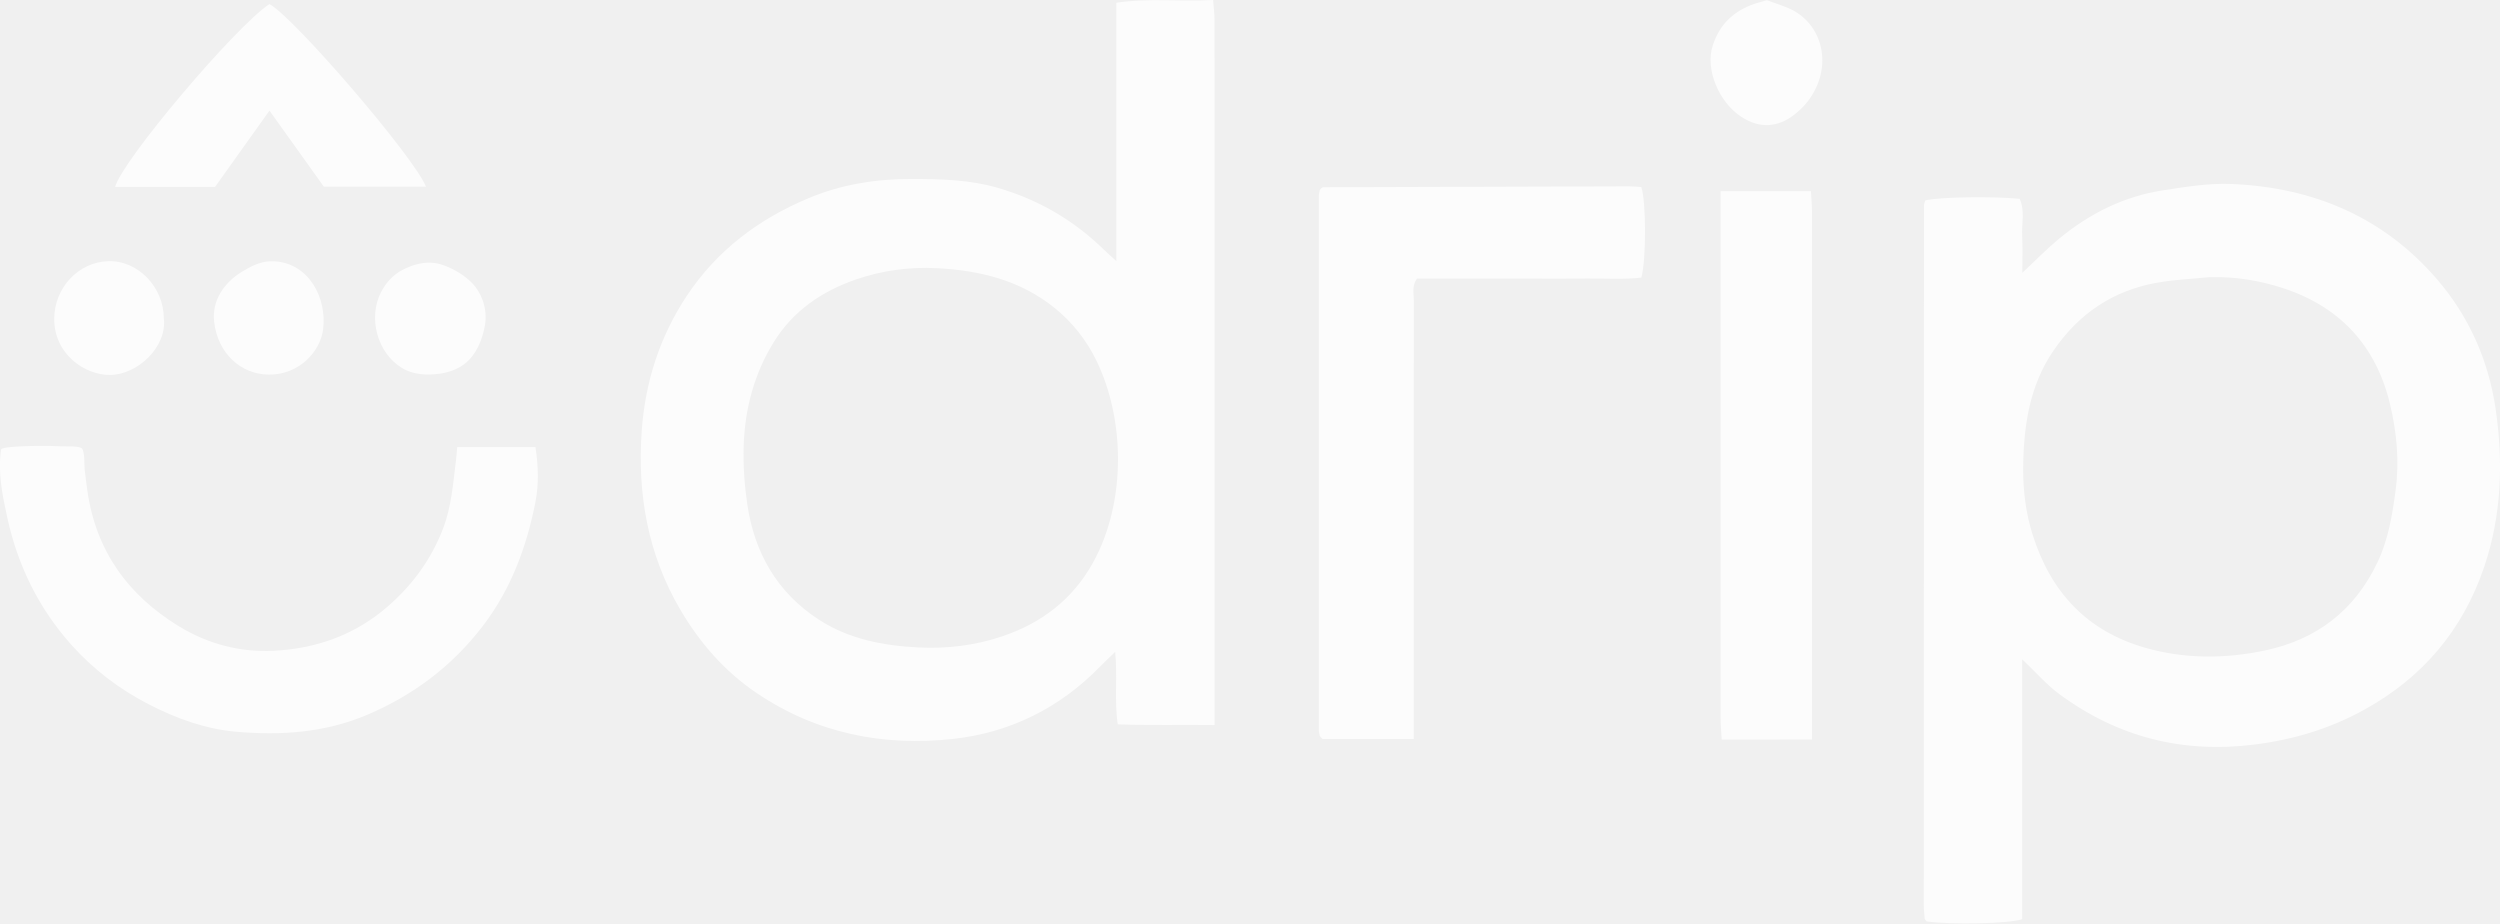
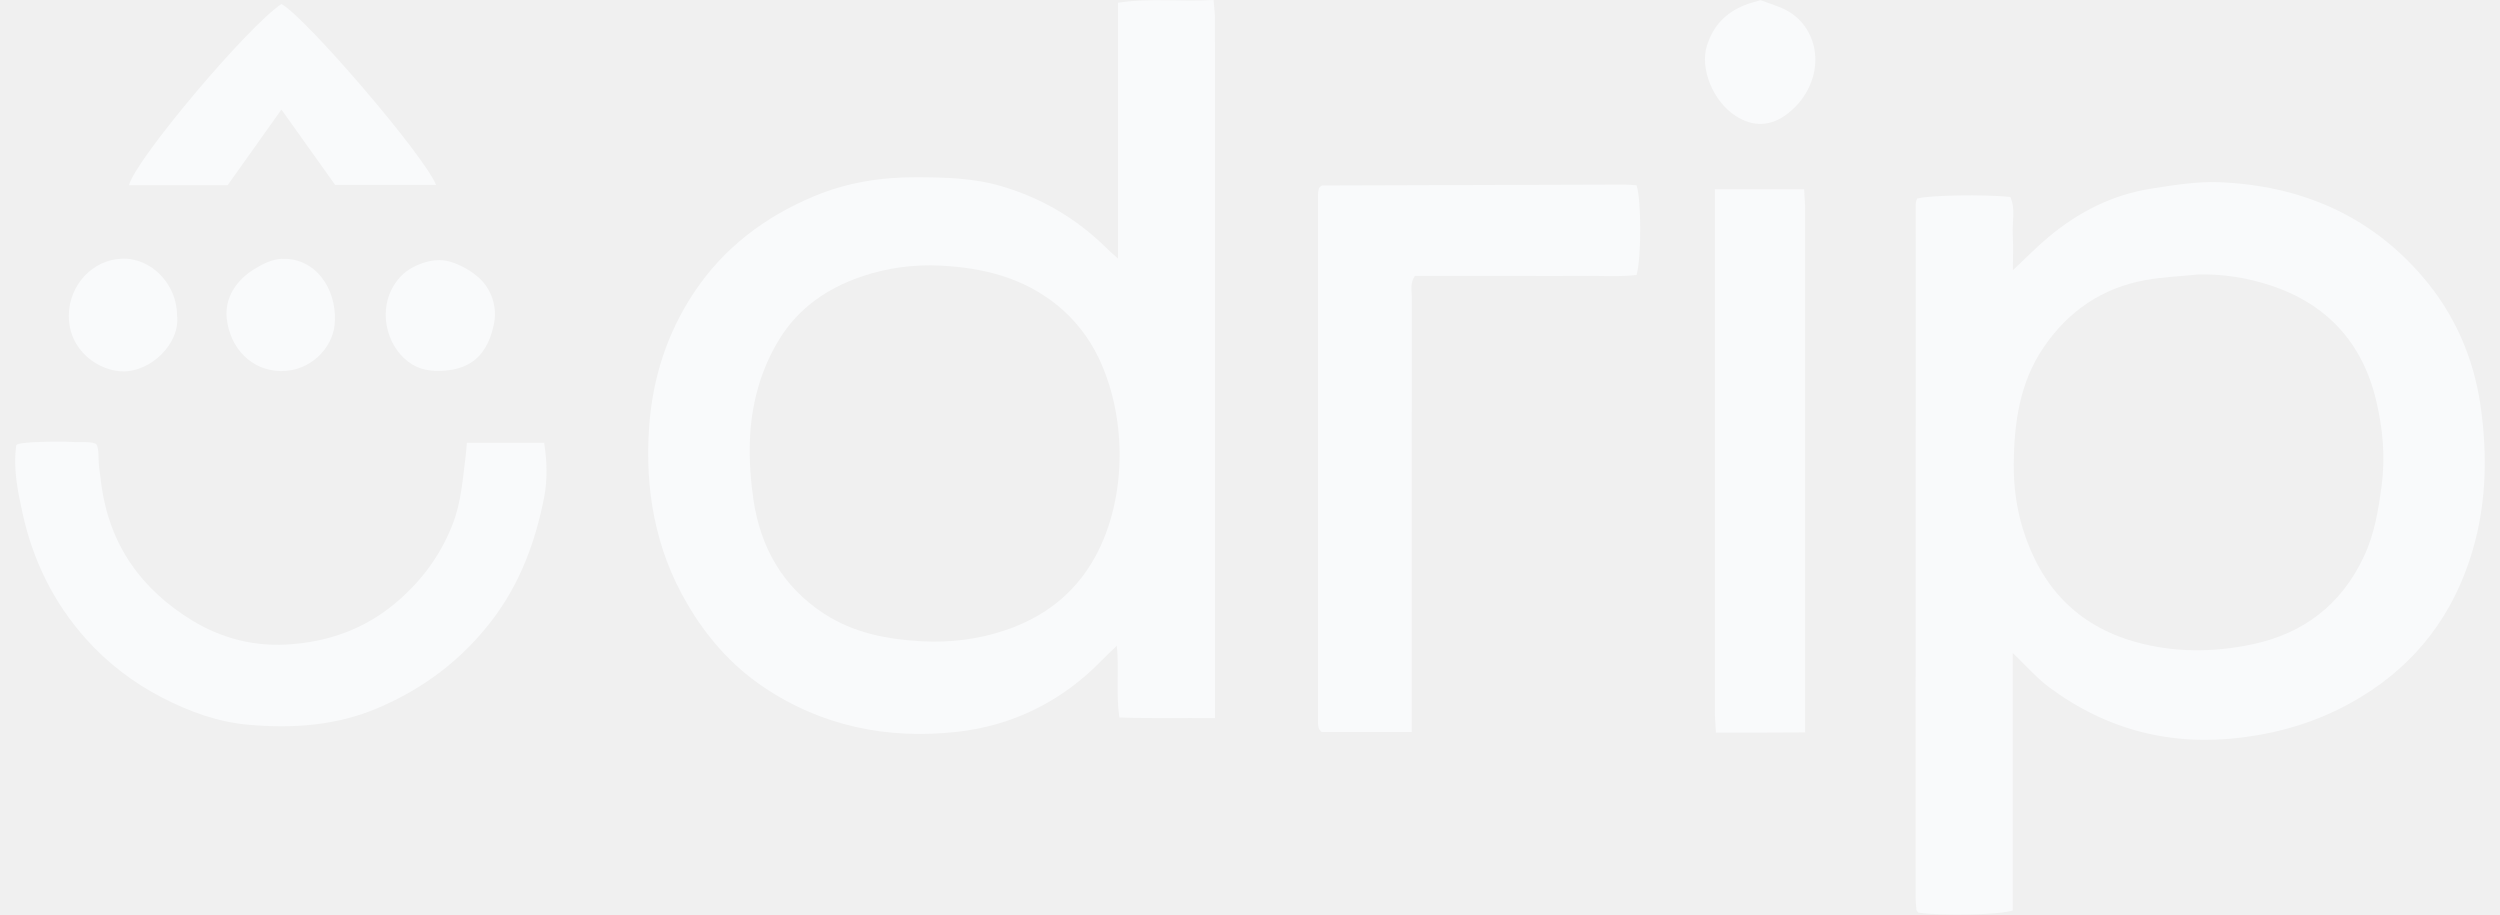
- <svg xmlns="http://www.w3.org/2000/svg" width="111" height="41" viewBox="0 0 111 41" fill="none">
-   <g clip-path="url(#clip0_3980_15184)">
-     <path d="M89.784 29.274V40.812C89.225 41.013 86.615 41.063 85.545 40.911C85.525 40.892 85.506 40.872 85.491 40.851C85.476 40.829 85.457 40.805 85.455 40.781C85.44 40.593 85.416 40.404 85.416 40.218C85.416 29.852 85.42 19.486 85.425 9.12C85.425 9.044 85.465 8.969 85.485 8.899C86.059 8.748 88.451 8.707 89.673 8.828C89.915 9.354 89.757 9.926 89.784 10.479C89.812 11.011 89.791 11.547 89.791 12.112C90.363 11.579 90.863 11.063 91.414 10.606C92.761 9.491 94.284 8.724 96.012 8.455C97.029 8.297 98.067 8.126 99.085 8.169C102.681 8.321 105.804 9.614 108.206 12.402C109.625 14.051 110.492 16.009 110.805 18.152C111.15 20.513 111.075 22.879 110.295 25.179C109.34 27.989 107.558 30.082 104.985 31.505C103.466 32.346 101.858 32.833 100.132 33.054C96.921 33.466 94.031 32.733 91.433 30.818C90.876 30.409 90.413 29.867 89.787 29.274H89.784ZM98.133 12.303C97.337 12.383 96.535 12.413 95.75 12.556C93.818 12.905 92.302 13.921 91.178 15.563C90.091 17.149 89.844 18.968 89.829 20.799C89.821 21.772 89.945 22.779 90.25 23.745C91.058 26.304 92.669 28.024 95.244 28.76C97.001 29.263 98.793 29.254 100.561 28.882C102.834 28.403 104.541 27.122 105.562 24.963C106.042 23.949 106.216 22.881 106.364 21.776C106.539 20.459 106.413 19.183 106.115 17.935C105.495 15.351 103.893 13.624 101.378 12.797C100.327 12.452 99.25 12.279 98.133 12.305V12.303Z" fill="white" fill-opacity="0.8" />
-     <path d="M53.923 32.192C52.422 32.174 51.067 32.213 49.628 32.161C49.469 31.078 49.624 30.053 49.514 28.944C49.244 29.206 49.032 29.401 48.83 29.609C47.033 31.449 44.829 32.53 42.324 32.807C39.214 33.149 36.253 32.566 33.598 30.773C32.172 29.809 31.072 28.546 30.201 27.062C28.758 24.603 28.292 21.919 28.494 19.114C28.648 16.958 29.296 14.937 30.501 13.124C31.844 11.107 33.69 9.725 35.888 8.804C37.359 8.187 38.903 7.94 40.501 7.946C41.788 7.95 43.068 7.979 44.312 8.343C46.115 8.869 47.698 9.79 49.047 11.118C49.176 11.245 49.313 11.362 49.566 11.592V0.121C51.013 -0.095 52.395 0.084 53.861 0C53.887 0.321 53.923 0.576 53.923 0.832C53.93 2.428 53.926 4.025 53.926 5.622C53.926 14.12 53.926 22.619 53.926 31.117C53.926 31.436 53.926 31.754 53.926 32.192H53.923ZM49.639 20.314C49.628 18.808 49.306 17.305 48.689 16.026C48.249 15.117 47.619 14.315 46.838 13.683C45.309 12.446 43.514 12.008 41.616 11.908C40.383 11.843 39.156 12.008 37.99 12.413C36.489 12.933 35.208 13.806 34.353 15.193C33.486 16.596 33.07 18.16 33.019 19.802C32.993 20.66 33.053 21.531 33.178 22.38C33.493 24.542 34.503 26.306 36.347 27.506C37.687 28.379 39.212 28.667 40.773 28.747C42.034 28.812 43.282 28.661 44.483 28.258C46.218 27.677 47.608 26.635 48.519 25C49.283 23.63 49.65 21.971 49.639 20.314Z" fill="white" fill-opacity="0.8" />
-     <path d="M62.769 32.813H58.721C58.678 32.77 58.658 32.751 58.641 32.729C58.624 32.709 58.602 32.688 58.596 32.664C58.579 32.586 58.555 32.506 58.555 32.426C58.553 24.523 58.553 16.62 58.555 8.717C58.555 8.613 58.585 8.509 58.598 8.436C58.643 8.388 58.658 8.364 58.68 8.349C58.701 8.334 58.727 8.314 58.748 8.314C63.275 8.299 67.8 8.286 72.327 8.273C72.512 8.273 72.698 8.295 72.874 8.306C73.087 8.91 73.102 11.527 72.874 12.326C72.094 12.417 71.27 12.357 70.451 12.368C69.593 12.378 68.735 12.37 67.88 12.37H62.911C62.681 12.699 62.774 13.033 62.774 13.345C62.767 19.488 62.769 25.632 62.769 31.776V32.813Z" fill="white" fill-opacity="0.8" />
-     <path d="M20.302 19.85H23.774C23.902 20.686 23.928 21.505 23.774 22.287C23.381 24.291 22.684 26.174 21.419 27.818C20.055 29.588 18.35 30.866 16.309 31.735C14.426 32.536 12.464 32.662 10.48 32.489C9.116 32.369 7.821 31.899 6.598 31.269C5.301 30.599 4.147 29.724 3.169 28.63C1.722 27.012 0.791 25.116 0.326 22.993C0.107 21.997 -0.101 20.99 0.047 19.963C0.068 19.807 1.563 19.8 1.726 19.798C2.054 19.792 2.384 19.798 2.713 19.818C2.897 19.828 3.508 19.783 3.639 19.915C3.77 20.047 3.738 20.667 3.759 20.853C3.798 21.169 3.836 21.488 3.881 21.802C4.265 24.469 5.689 26.429 7.939 27.805C9.228 28.593 10.662 28.97 12.153 28.895C14.031 28.799 15.751 28.201 17.216 26.927C18.314 25.972 19.137 24.848 19.665 23.487C20.051 22.493 20.117 21.442 20.25 20.402C20.27 20.244 20.278 20.086 20.3 19.848L20.302 19.85Z" fill="white" fill-opacity="0.8" />
-     <path d="M76.392 8.485H80.406C80.423 8.817 80.453 9.129 80.453 9.439C80.456 16.046 80.453 22.653 80.453 29.258V31.938C80.453 32.203 80.453 32.465 80.453 32.831C79.731 32.835 79.098 32.839 78.463 32.839C77.822 32.839 77.181 32.839 76.443 32.839C76.424 32.48 76.394 32.168 76.394 31.858C76.392 25.251 76.394 18.643 76.394 12.038V9.359C76.394 9.094 76.394 8.832 76.394 8.485H76.392Z" fill="white" fill-opacity="0.8" />
-     <path d="M14.377 8.286C13.564 7.147 12.785 6.057 11.964 4.911C11.136 6.072 10.343 7.186 9.547 8.301H5.112C5.41 7.14 10.452 1.178 11.964 0.18C13.075 0.791 18.387 6.971 18.914 8.288H14.377V8.286Z" fill="white" fill-opacity="0.8" />
-     <path d="M78.448 0.009C78.748 0.119 79.076 0.225 79.396 0.357C80.927 1.001 81.444 2.964 80.262 4.504C80.099 4.716 79.9 4.905 79.692 5.071C78.937 5.674 78.118 5.713 77.316 5.188C76.312 4.534 75.707 3.072 76.042 2.034C76.336 1.124 76.893 0.574 77.723 0.234C77.944 0.143 78.18 0.091 78.448 0.009Z" fill="white" fill-opacity="0.8" />
-     <path d="M19.071 11.661C19.273 11.664 19.474 11.698 19.68 11.772C20.103 11.921 20.527 12.166 20.86 12.469C21.396 12.959 21.66 13.73 21.529 14.456C21.415 15.082 21.16 15.728 20.654 16.135C20.326 16.397 19.921 16.538 19.507 16.594C18.941 16.67 18.336 16.64 17.836 16.332C16.751 15.663 16.333 14.116 16.916 12.976C17.133 12.556 17.448 12.203 17.87 11.984C18.259 11.785 18.66 11.657 19.071 11.661Z" fill="white" fill-opacity="0.8" />
-     <path d="M12.003 11.603C12.069 11.601 12.136 11.601 12.205 11.603C13.719 11.705 14.512 13.219 14.349 14.605C14.231 15.608 13.275 16.646 11.934 16.633C10.673 16.62 9.672 15.673 9.509 14.3C9.395 13.349 9.949 12.554 10.727 12.075C11.132 11.826 11.536 11.62 12.003 11.598V11.603Z" fill="white" fill-opacity="0.8" />
-     <path d="M7.274 14.137C7.422 15.403 6.106 16.64 4.885 16.648C3.759 16.655 2.391 15.717 2.408 14.135C2.423 12.777 3.474 11.64 4.804 11.596C6.116 11.553 7.27 12.74 7.274 14.137Z" fill="white" fill-opacity="0.8" />
+ <svg xmlns="http://www.w3.org/2000/svg" width="82" height="30" viewBox="0 0 82 30" fill="none">
+   <g clip-path="url(#clip0_225_1827)">
+     <path d="M66.018 21.42V29.862C65.61 30.009 63.705 30.046 62.924 29.935C62.91 29.921 62.896 29.907 62.885 29.891C62.874 29.875 62.86 29.857 62.859 29.84C62.848 29.702 62.831 29.564 62.831 29.428C62.831 21.843 62.834 14.258 62.837 6.673C62.837 6.618 62.867 6.562 62.881 6.512C63.3 6.401 65.045 6.371 65.937 6.459C66.114 6.845 65.998 7.263 66.018 7.667C66.039 8.057 66.023 8.449 66.023 8.862C66.441 8.472 66.805 8.095 67.208 7.761C68.19 6.944 69.302 6.383 70.563 6.187C71.305 6.071 72.062 5.946 72.805 5.977C75.43 6.088 77.708 7.035 79.461 9.075C80.497 10.281 81.129 11.714 81.358 13.282C81.609 15.009 81.555 16.741 80.985 18.424C80.289 20.48 78.988 22.011 77.11 23.052C76.002 23.667 74.829 24.024 73.569 24.186C71.226 24.487 69.117 23.951 67.222 22.55C66.815 22.25 66.477 21.854 66.02 21.42H66.018ZM72.111 9.002C71.53 9.061 70.945 9.083 70.372 9.187C68.962 9.443 67.856 10.186 67.035 11.387C66.242 12.548 66.062 13.879 66.051 15.219C66.045 15.931 66.136 16.668 66.358 17.375C66.948 19.247 68.123 20.505 70.003 21.044C71.284 21.412 72.593 21.405 73.882 21.133C75.541 20.782 76.787 19.846 77.531 18.265C77.882 17.523 78.009 16.742 78.117 15.934C78.245 14.97 78.153 14.036 77.935 13.123C77.483 11.232 76.314 9.969 74.478 9.363C73.711 9.111 72.926 8.984 72.111 9.003V9.002Z" fill="#F9FAFB" />
+     <path d="M39.85 23.555C38.754 23.542 37.765 23.571 36.715 23.533C36.599 22.74 36.712 21.99 36.632 21.179C36.435 21.371 36.28 21.513 36.133 21.665C34.822 23.011 33.213 23.802 31.385 24.005C29.116 24.256 26.955 23.829 25.017 22.517C23.977 21.811 23.174 20.887 22.539 19.801C21.485 18.002 21.146 16.038 21.293 13.986C21.406 12.408 21.878 10.929 22.758 9.603C23.737 8.127 25.085 7.116 26.689 6.442C27.762 5.99 28.889 5.809 30.055 5.814C30.994 5.817 31.928 5.838 32.836 6.104C34.152 6.489 35.307 7.163 36.291 8.135C36.385 8.228 36.485 8.314 36.67 8.482V0.089C37.726 -0.07 38.734 0.062 39.804 0C39.823 0.235 39.85 0.422 39.85 0.609C39.855 1.777 39.851 2.945 39.851 4.113C39.851 10.332 39.851 16.55 39.851 22.769C39.851 23.002 39.851 23.235 39.851 23.555H39.85ZM36.723 14.864C36.715 13.762 36.48 12.662 36.03 11.727C35.709 11.061 35.249 10.475 34.679 10.012C33.563 9.107 32.254 8.786 30.869 8.713C29.969 8.666 29.074 8.786 28.222 9.083C27.127 9.463 26.193 10.102 25.568 11.117C24.936 12.144 24.633 13.288 24.595 14.49C24.576 15.117 24.62 15.755 24.711 16.376C24.941 17.958 25.678 19.248 27.024 20.126C28.002 20.765 29.114 20.976 30.254 21.035C31.174 21.082 32.085 20.971 32.961 20.676C34.227 20.252 35.241 19.489 35.906 18.292C36.463 17.291 36.731 16.076 36.723 14.864Z" fill="#F9FAFB" />
+     <path d="M46.305 24.01H43.35C43.319 23.978 43.305 23.964 43.293 23.948C43.28 23.934 43.264 23.918 43.26 23.901C43.247 23.843 43.23 23.785 43.23 23.726C43.228 17.944 43.228 12.161 43.23 6.379C43.23 6.302 43.252 6.226 43.261 6.172C43.294 6.138 43.305 6.12 43.321 6.109C43.336 6.098 43.355 6.084 43.371 6.084C46.674 6.073 49.976 6.063 53.28 6.054C53.414 6.054 53.551 6.069 53.679 6.077C53.834 6.52 53.845 8.434 53.679 9.019C53.109 9.086 52.508 9.042 51.911 9.049C51.285 9.057 50.659 9.051 50.034 9.051H46.408C46.241 9.292 46.308 9.536 46.308 9.764C46.303 14.26 46.305 18.755 46.305 23.251V24.01Z" fill="#F9FAFB" />
+     <path d="M15.315 14.524H17.849C17.942 15.136 17.961 15.736 17.849 16.308C17.562 17.774 17.054 19.151 16.13 20.355C15.135 21.65 13.891 22.585 12.401 23.22C11.027 23.807 9.595 23.899 8.148 23.772C7.152 23.685 6.207 23.341 5.315 22.88C4.368 22.39 3.527 21.749 2.813 20.949C1.757 19.765 1.077 18.378 0.738 16.825C0.578 16.095 0.426 15.358 0.534 14.607C0.55 14.493 1.641 14.488 1.76 14.486C1.999 14.482 2.24 14.486 2.48 14.501C2.614 14.509 3.06 14.475 3.156 14.572C3.251 14.669 3.228 15.122 3.243 15.258C3.271 15.49 3.3 15.723 3.332 15.953C3.613 17.904 4.652 19.338 6.293 20.345C7.234 20.922 8.281 21.198 9.368 21.142C10.739 21.073 11.994 20.635 13.063 19.703C13.864 19.004 14.465 18.181 14.85 17.186C15.132 16.458 15.18 15.69 15.277 14.929C15.292 14.813 15.298 14.697 15.313 14.523L15.315 14.524Z" fill="#F9FAFB" />
+     <path d="M56.245 6.209H59.175C59.187 6.451 59.209 6.68 59.209 6.906C59.211 11.741 59.209 16.576 59.209 21.409V23.369C59.209 23.563 59.209 23.755 59.209 24.023C58.682 24.026 58.22 24.029 57.757 24.029C57.289 24.029 56.821 24.029 56.283 24.029C56.269 23.766 56.247 23.538 56.247 23.311C56.245 18.476 56.247 13.642 56.247 8.809V6.848C56.247 6.654 56.247 6.463 56.247 6.209H56.245Z" fill="#F9FAFB" />
+     <path d="M10.991 6.063C10.398 5.229 9.83 4.432 9.231 3.593C8.627 4.443 8.048 5.258 7.467 6.074H4.231C4.448 5.225 8.127 0.862 9.231 0.132C10.041 0.579 13.918 5.101 14.303 6.065H10.991V6.063Z" fill="#F9FAFB" />
+     <path d="M57.746 0.006C57.965 0.087 58.205 0.165 58.438 0.262C59.555 0.732 59.932 2.168 59.07 3.295C58.951 3.451 58.806 3.589 58.654 3.711C58.103 4.151 57.505 4.18 56.92 3.796C56.188 3.318 55.746 2.248 55.99 1.488C56.205 0.823 56.612 0.42 57.217 0.171C57.378 0.105 57.55 0.067 57.746 0.006Z" fill="#F9FAFB" />
+     <path d="M14.417 8.533C14.564 8.534 14.711 8.56 14.861 8.614C15.169 8.723 15.479 8.902 15.722 9.124C16.113 9.482 16.306 10.046 16.21 10.578C16.127 11.036 15.941 11.508 15.572 11.806C15.332 11.998 15.037 12.101 14.734 12.142C14.321 12.197 13.88 12.175 13.515 11.95C12.723 11.46 12.418 10.329 12.844 9.495C13.002 9.187 13.232 8.929 13.54 8.769C13.824 8.623 14.116 8.53 14.417 8.533Z" fill="#F9FAFB" />
+     <path d="M9.259 8.49C9.307 8.488 9.356 8.488 9.406 8.49C10.511 8.564 11.09 9.672 10.971 10.687C10.885 11.421 10.187 12.18 9.209 12.171C8.289 12.161 7.558 11.468 7.439 10.463C7.356 9.768 7.76 9.186 8.328 8.835C8.623 8.653 8.918 8.503 9.259 8.487V8.49Z" fill="#F9FAFB" />
+     <path d="M5.808 10.345C5.916 11.27 4.955 12.175 4.065 12.182C3.243 12.186 2.245 11.5 2.257 10.343C2.268 9.349 3.035 8.517 4.005 8.485C4.963 8.453 5.805 9.322 5.808 10.345Z" fill="#F9FAFB" />
  </g>
  <defs>
-     <clipPath id="clip0_3980_15184">
-       <rect width="111" height="41" fill="white" />
+     <clipPath id="clip0_225_1827">
+       <rect width="81" height="30" fill="white" transform="translate(0.5)" />
    </clipPath>
  </defs>
</svg>
